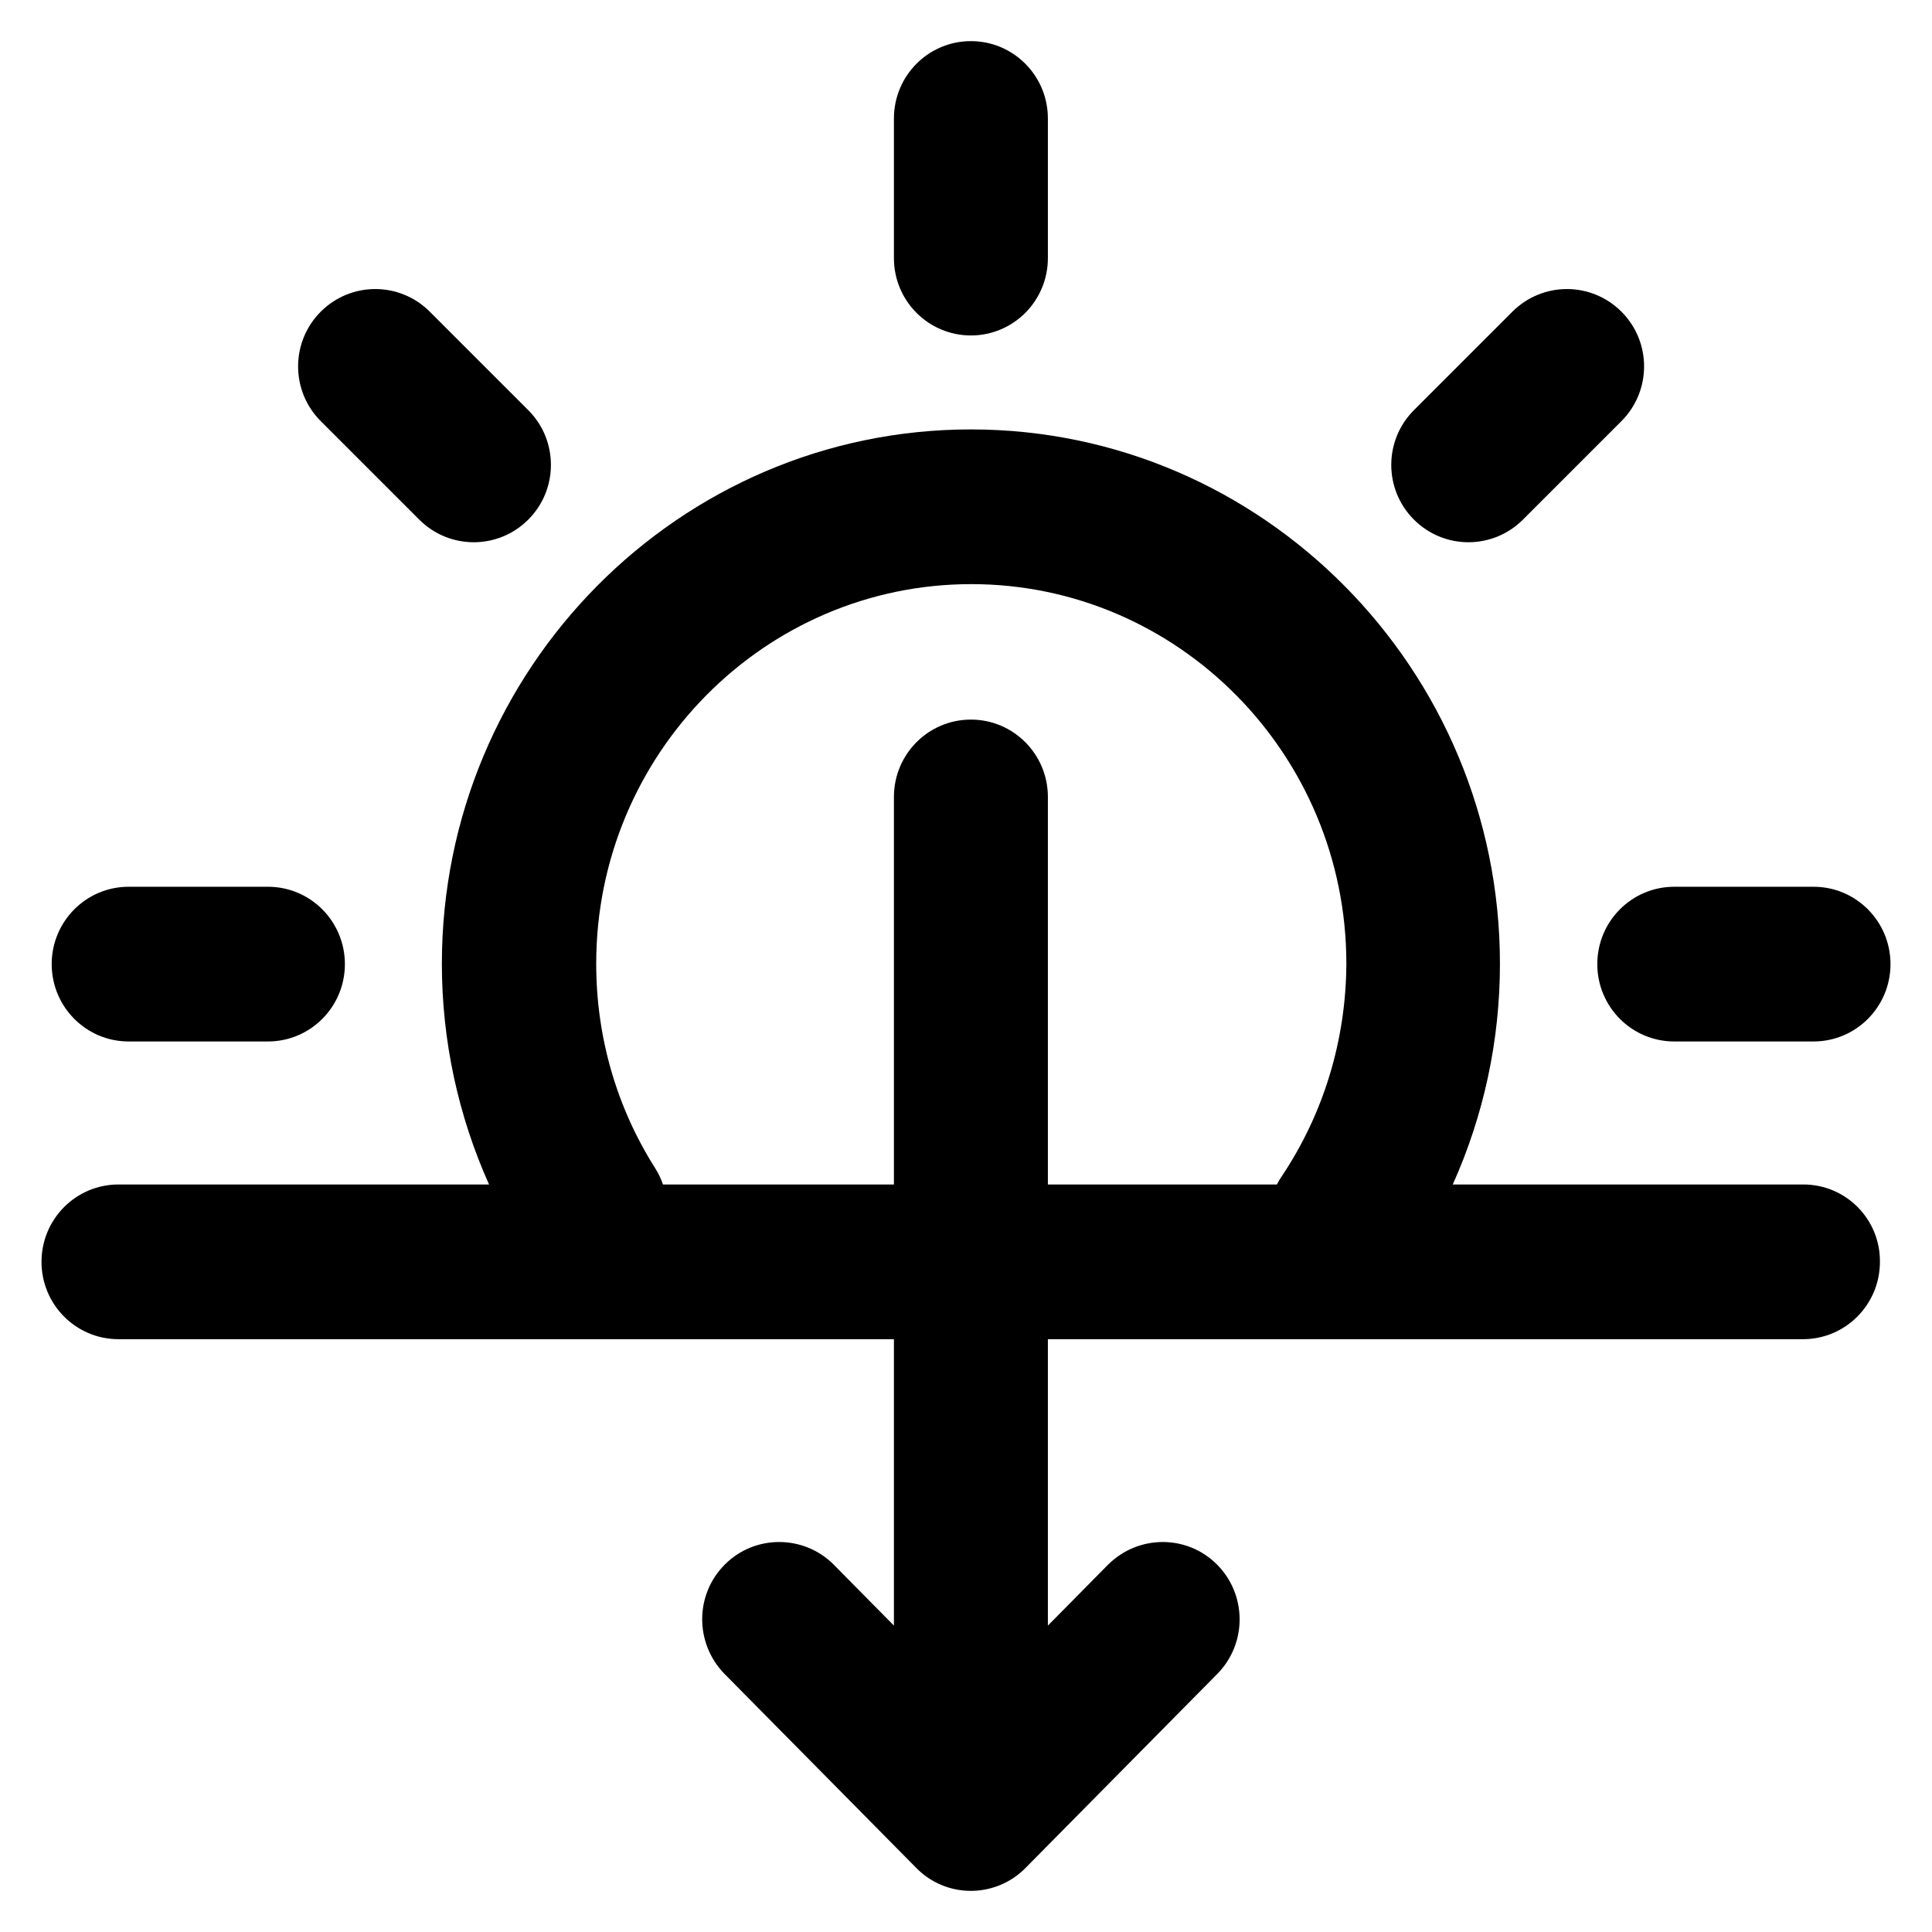
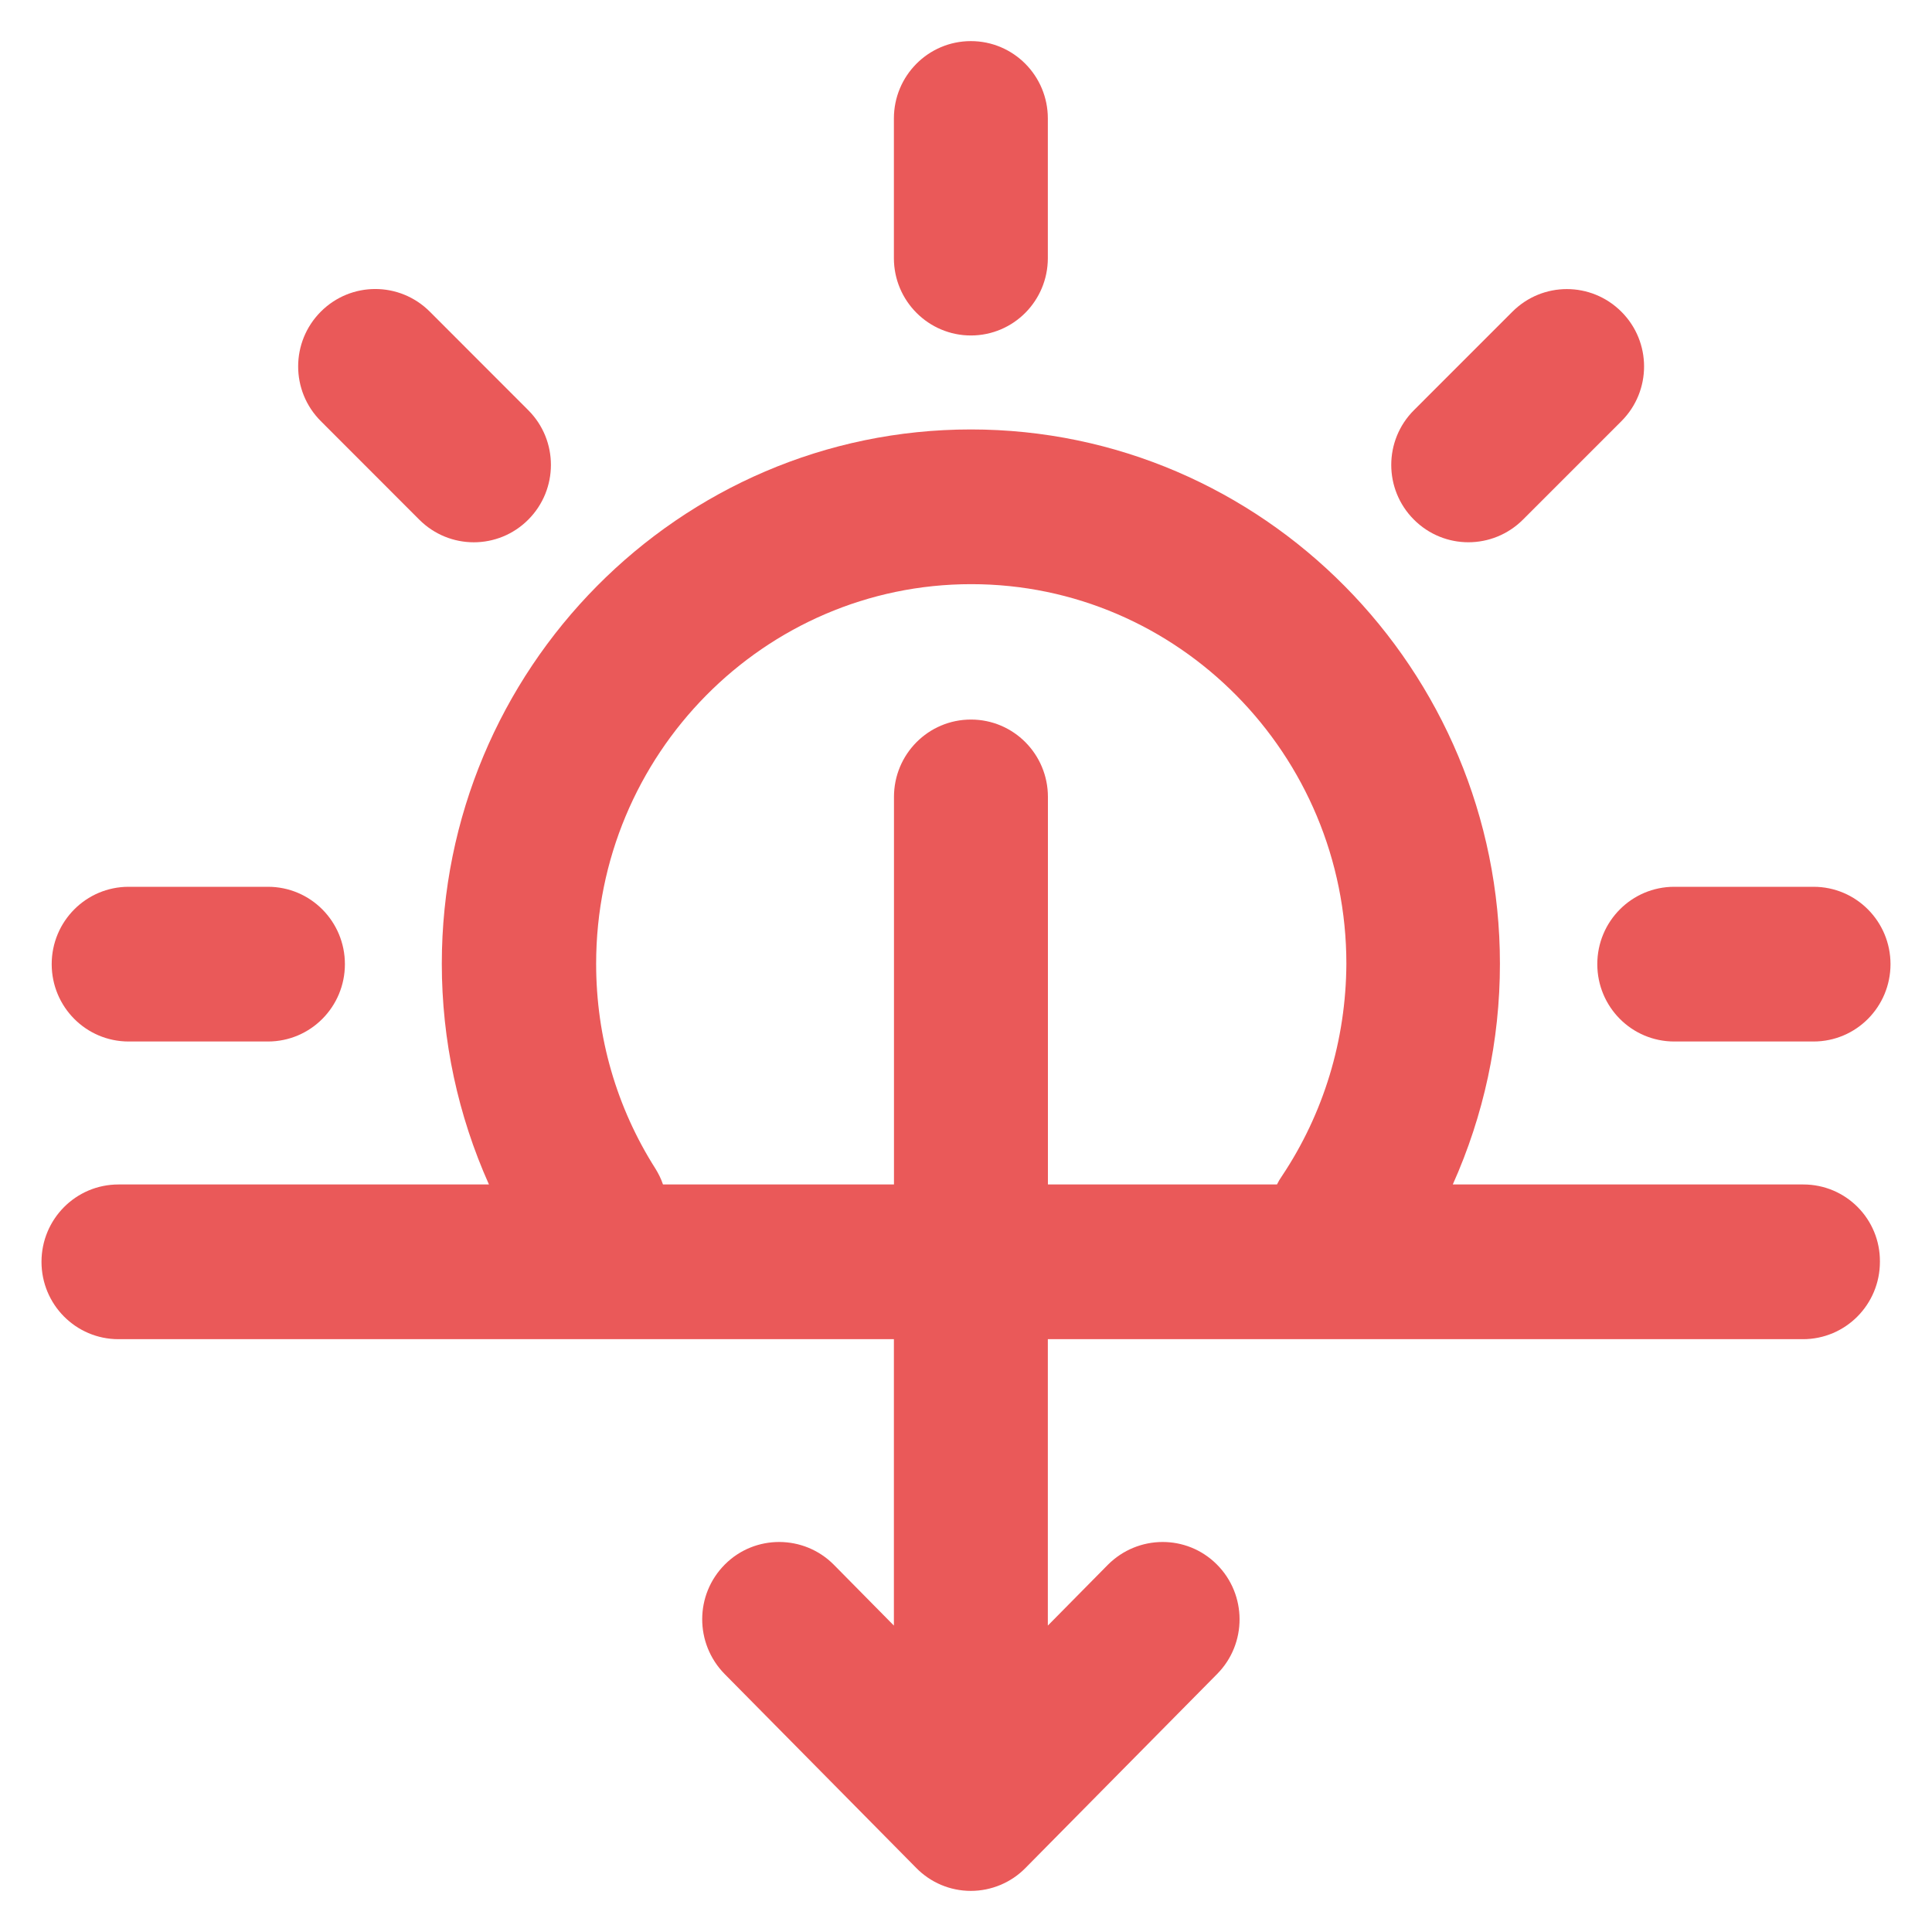
- <svg xmlns="http://www.w3.org/2000/svg" version="1.1" viewBox="0 0 512 512" enable-background="new 0 0 512 512">
+ <svg xmlns="http://www.w3.org/2000/svg" version="1.1" id="Laag_1" x="0px" y="0px" width="25px" height="25px" viewBox="0 0 25 25" enable-background="new 0 0 25 25" xml:space="preserve">
  <g>
    <g>
-       <path d="m423.3,255.5c0,11.3 9.1,20.5 20.4,20.5h36.9c11.3,0 20.4-9.2 20.4-20.5 0-11.3-9.1-20.5-20.4-20.5h-36.9c-11.3,0-20.4,9.2-20.4,20.5z" />
-       <path d="M34.1,276H71c11.3,0,20.4-9.2,20.4-20.5c0-11.3-9.1-20.5-20.4-20.5H34.1c-11.3,0-20.4,9.2-20.4,20.5    C13.7,266.8,22.8,276,34.1,276z" />
-       <path d="m257.3,88.9c11.3,0 20.4-9.2 20.4-20.5v-37c0-11.3-9.1-20.5-20.4-20.5-11.3,0-20.4,9.2-20.4,20.5v37c0,11.4 9.2,20.5 20.4,20.5z" />
-       <path d="m111.1,137.7c8,8 20.9,8 28.9,0 8-8 8-21 0-29l-26.1-26.1c-8-8-20.9-8-28.9,0-8,8-8,21 0,29l26.1,26.1z" />
-       <path d="m403.6,137.7l26.1-26.1c8-8 8-21 0-29-8-8-20.9-8-28.9,0l-26.1,26.1c-8,8-8,21 0,29 8,8 20.9,8 28.9,0z" />
-       <path d="m477.9,313.9h-92.9c8.2-18.3 12.5-38.1 12.5-58.5 0-78-62.9-141.6-140.2-141.6-77.3,0-140.2,63.5-140.2,141.6 0,20.3 4.3,40.2 12.5,58.5h-98.2c-11.3,0-20.4,9.2-20.4,20.5 0,11.3 9.1,20.5 20.4,20.5h205.5v75.9l-15.9-16.1c-7.9-8-20.9-8.1-28.9-0.1-8,8-8,20.9-0.1,29l50.8,51.4c3.8,3.9 9,6.1 14.5,6.1 5.4,0 10.7-2.2 14.5-6.1l50.8-51.4c7.9-8 7.9-21-0.1-29-8-8-20.9-7.9-28.9,0.1l-15.9,16.1v-75.9h200.1c11.3,0 20.4-9.2 20.4-20.5 0.1-11.3-9-20.5-20.3-20.5zm-138.2-2.2c-0.5,0.7-0.9,1.4-1.3,2.2h-60.7v-102.7c0-11.3-9.1-20.5-20.4-20.5-11.3,0-20.4,9.2-20.4,20.5v102.7h-61.2c-0.5-1.5-1.2-2.9-2-4.2-10.3-16.2-15.7-34.9-15.7-54.3 0-55.5 44.6-100.6 99.4-100.6 54.8,0 99.4,45.1 99.4,100.6-0.1,20.2-6,39.7-17.1,56.3z" />
+       <path fill="#EA5959" d="M20.669,12.476c0,0.552,0.444,1.001,0.996,1.001h1.802c0.552,0,0.996-0.449,0.996-1.001    s-0.444-1.001-0.996-1.001h-1.802C21.113,11.475,20.669,11.924,20.669,12.476z" />
+       <path fill="#EA5959" d="M1.665,13.477h1.802c0.552,0,0.996-0.449,0.996-1.001s-0.444-1.001-0.996-1.001H1.665    c-0.552,0-0.996,0.449-0.996,1.001S1.113,13.477,1.665,13.477z" />
+       <path fill="#EA5959" d="M12.563,4.341c0.552,0,0.996-0.449,0.996-1.001V1.533c0-0.552-0.444-1.001-0.996-1.001    s-0.996,0.449-0.996,1.001V3.34C11.567,3.896,12.017,4.341,12.563,4.341z" />
+       <path fill="#EA5959" d="M5.425,6.724c0.391,0.391,1.021,0.391,1.411,0s0.391-1.025,0-1.416L5.562,4.033    c-0.391-0.391-1.021-0.391-1.411,0s-0.391,1.025,0,1.416L5.425,6.724z" />
+       <path fill="#EA5959" d="M19.707,6.724l1.274-1.274c0.391-0.391,0.391-1.025,0-1.416s-1.021-0.391-1.411,0l-1.274,1.274    c-0.391,0.391-0.391,1.025,0,1.416S19.316,7.114,19.707,6.724z" />
+       <path fill="#EA5959" d="M23.335,15.327h-4.536c0.4-0.894,0.61-1.86,0.61-2.856c0-3.809-3.071-6.914-6.846-6.914    s-6.846,3.101-6.846,6.914c0,0.991,0.21,1.963,0.61,2.856H1.533c-0.552,0-0.996,0.449-0.996,1.001s0.444,1.001,0.996,1.001h10.034    v3.706l-0.776-0.786c-0.386-0.391-1.021-0.396-1.411-0.005s-0.391,1.021-0.005,1.416l2.48,2.51    c0.186,0.19,0.439,0.298,0.708,0.298c0.264,0,0.522-0.107,0.708-0.298l2.48-2.51c0.386-0.391,0.386-1.025-0.005-1.416    s-1.021-0.386-1.411,0.005l-0.776,0.786v-3.706h9.771c0.552,0,0.996-0.449,0.996-1.001C24.331,15.776,23.887,15.327,23.335,15.327    z M16.587,15.22c-0.024,0.034-0.044,0.068-0.063,0.107H13.56v-5.015c0-0.552-0.444-1.001-0.996-1.001s-0.996,0.449-0.996,1.001    v5.015H8.579c-0.024-0.073-0.059-0.142-0.098-0.205c-0.503-0.791-0.767-1.704-0.767-2.651c0-2.71,2.178-4.912,4.854-4.912    s4.854,2.202,4.854,4.912C17.417,13.457,17.129,14.409,16.587,15.22z" />
    </g>
  </g>
</svg>
